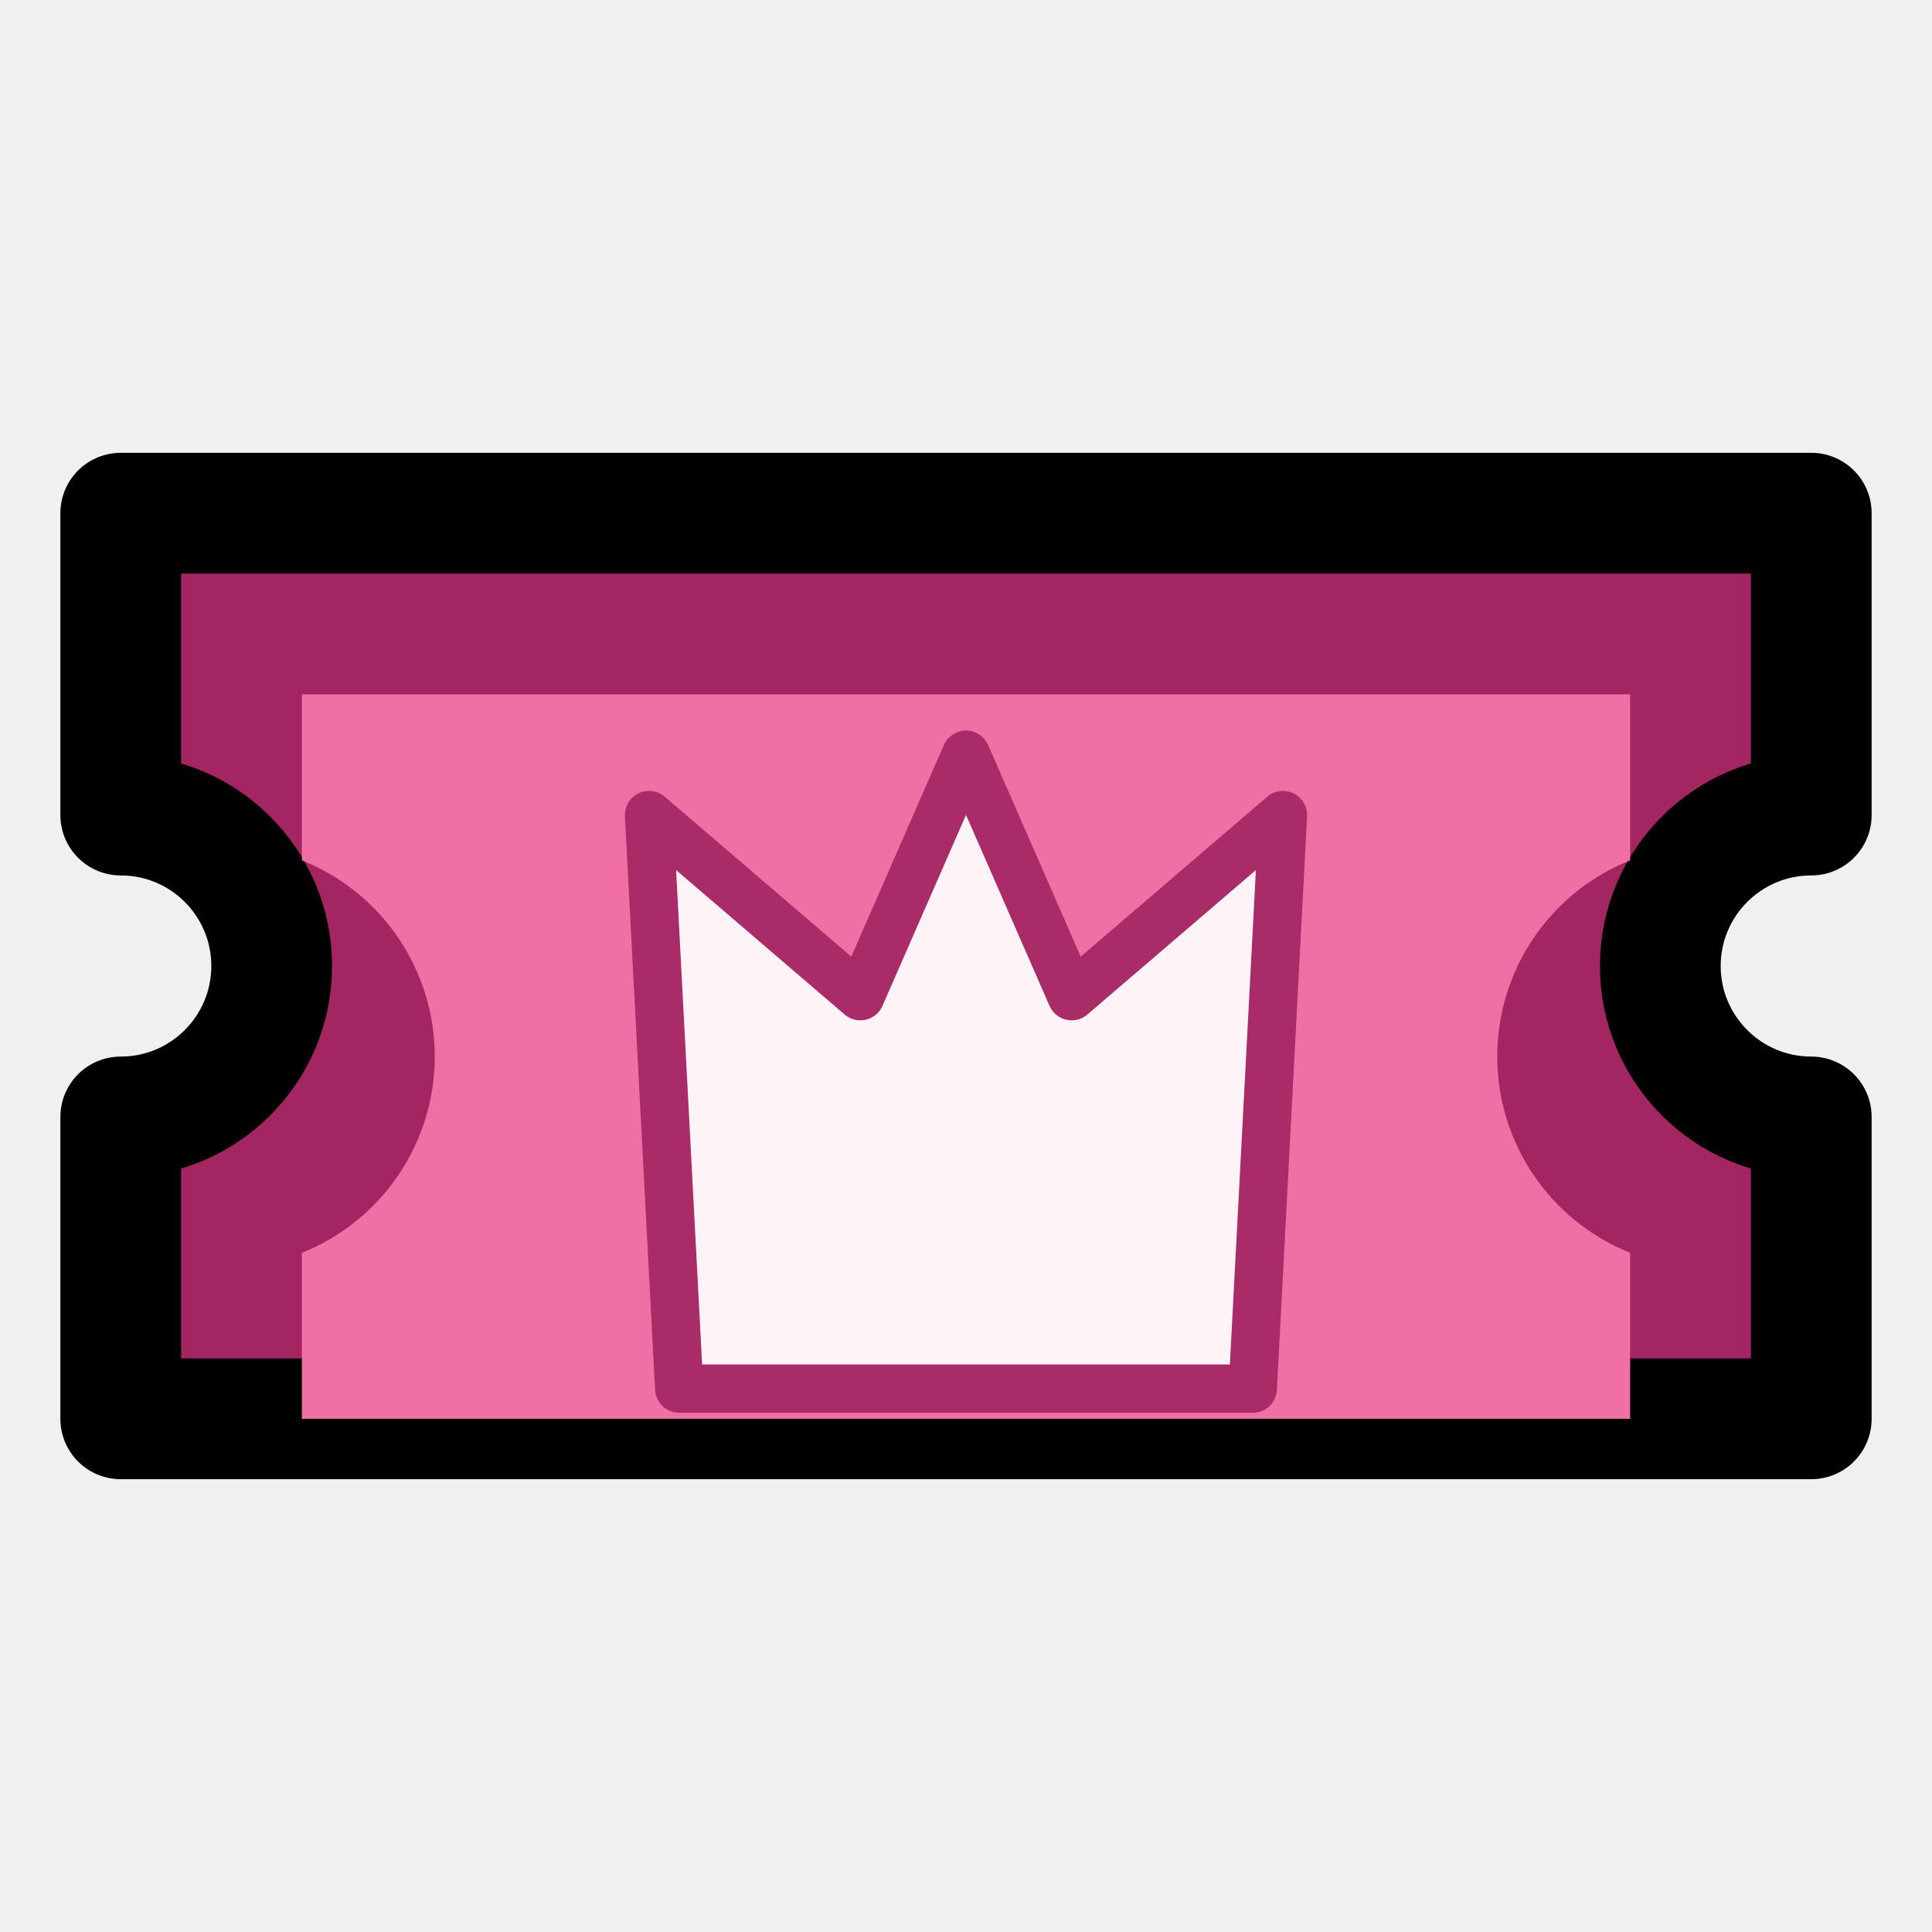
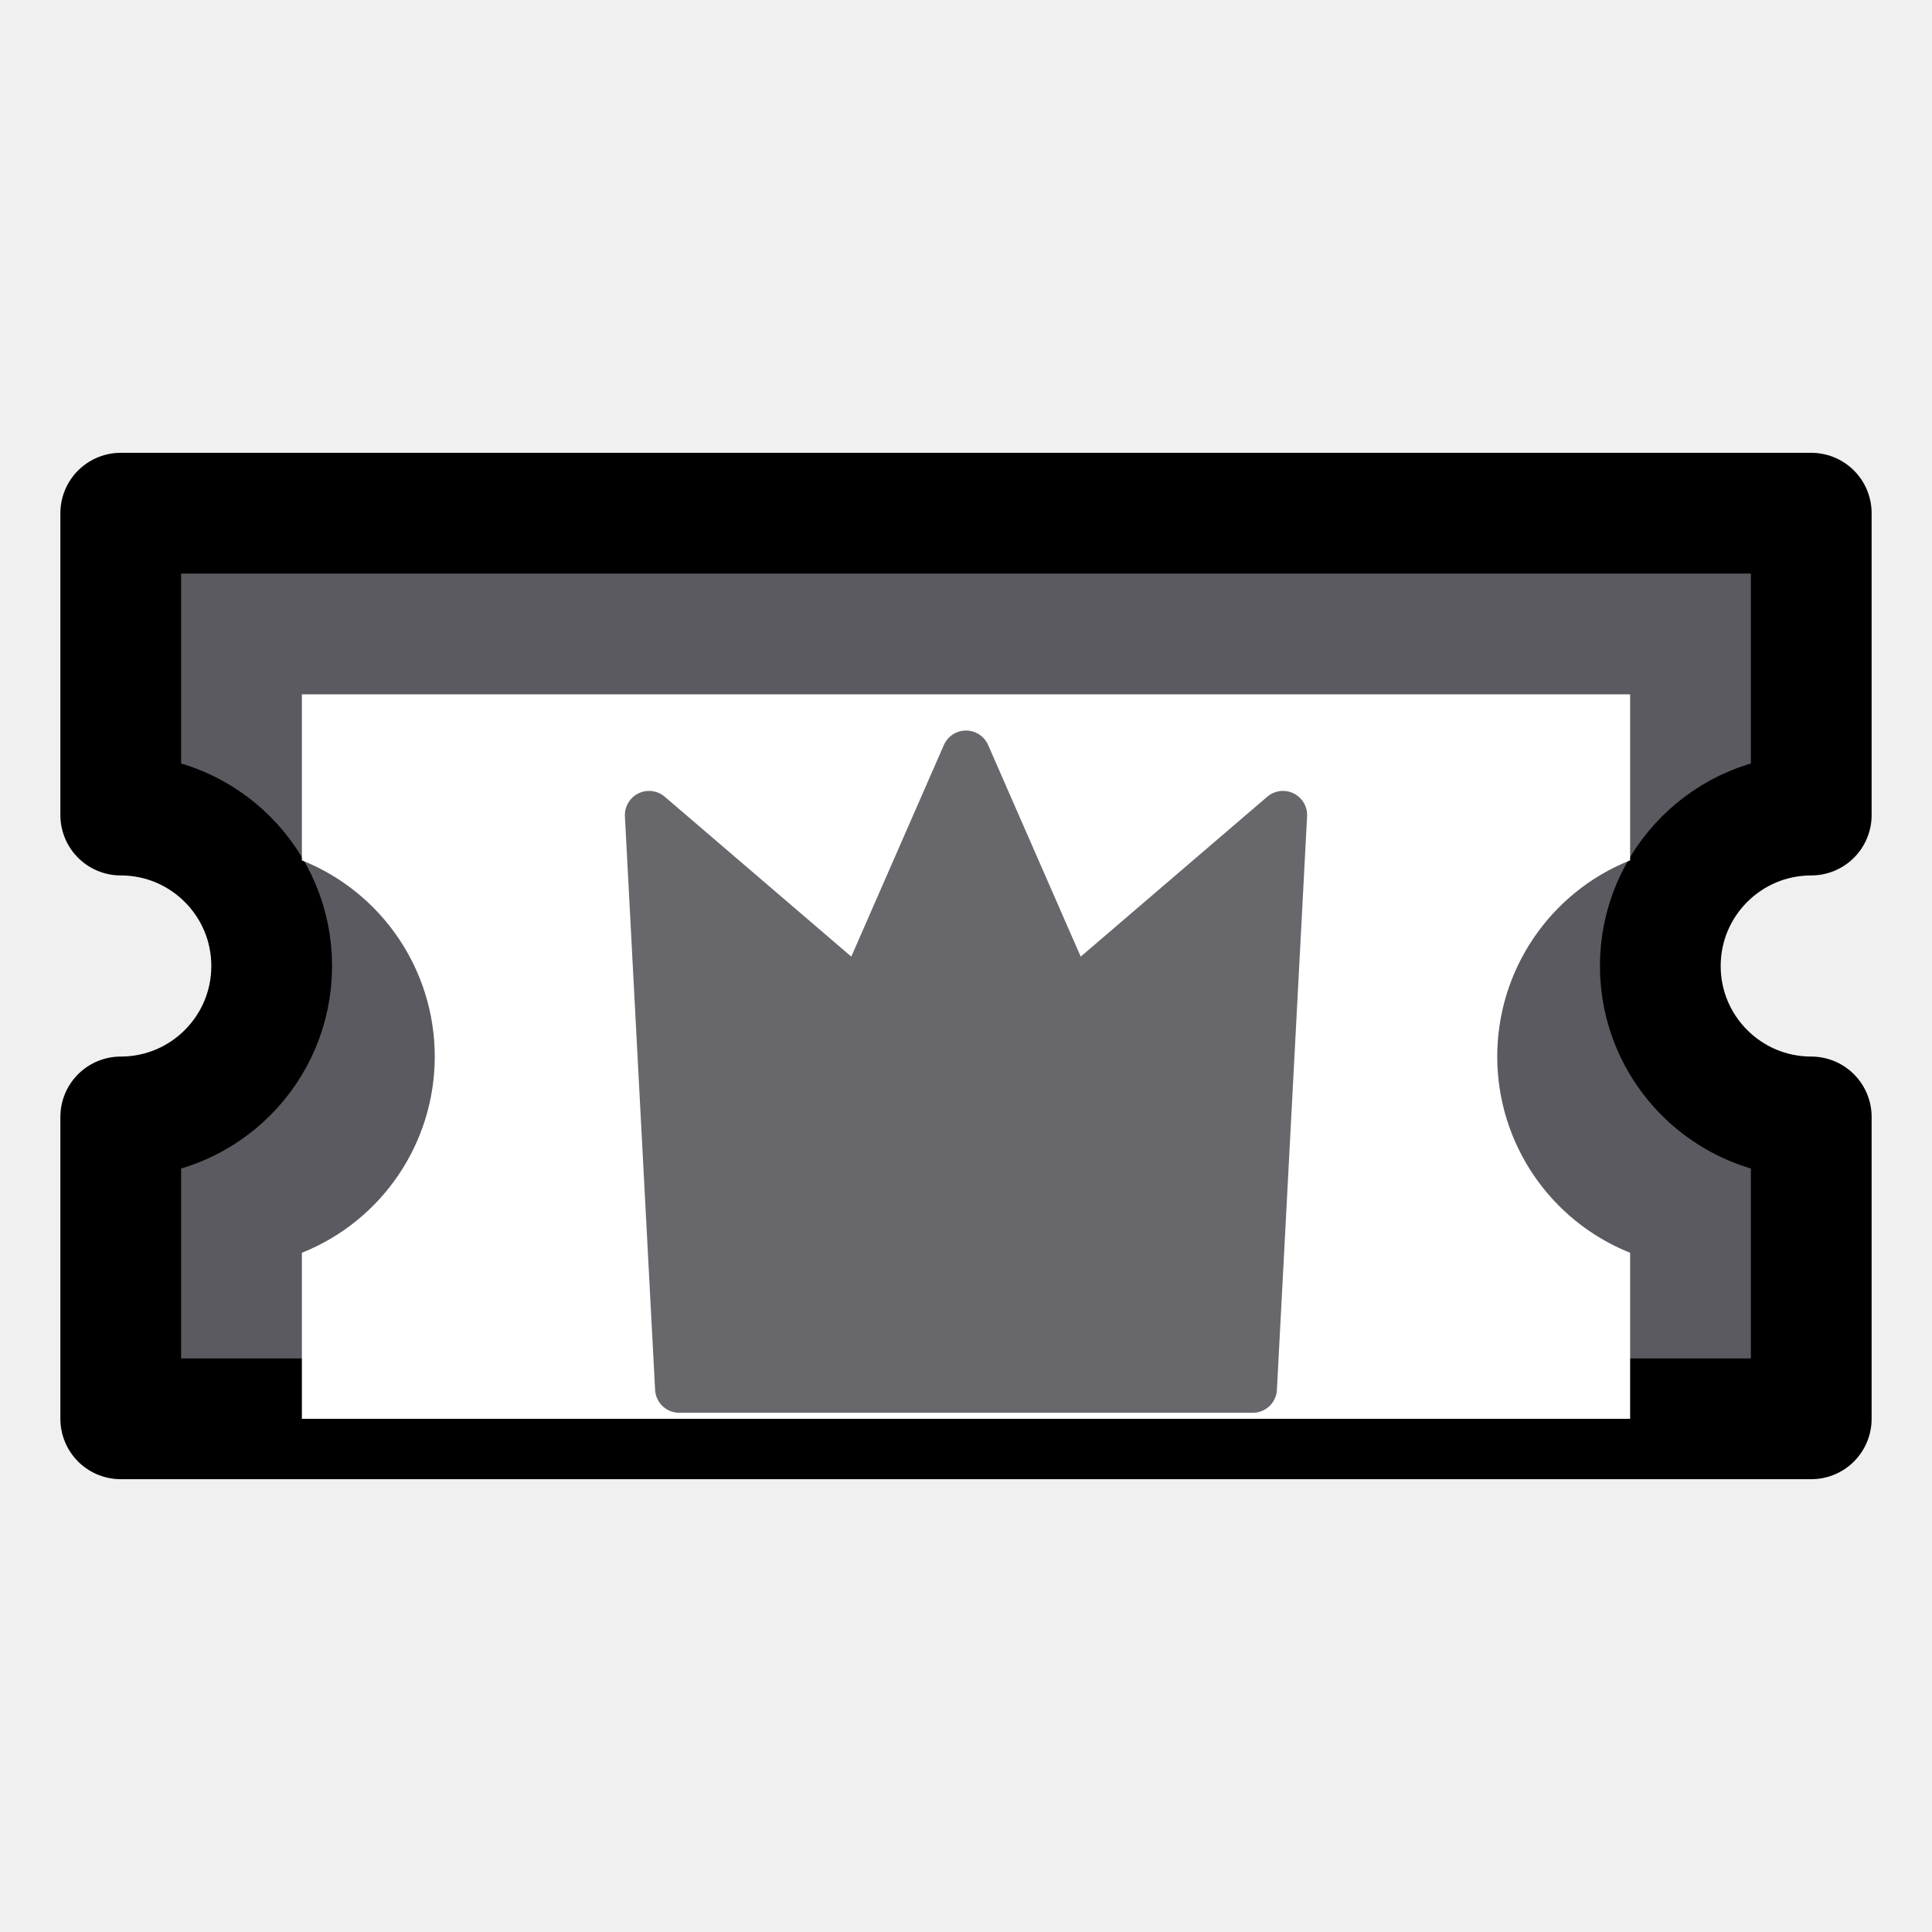
<svg xmlns="http://www.w3.org/2000/svg" viewBox="0 0 64 64" width="64" height="64" shape-rendering="geometricPrecision">
-   <path d="M4 17h56v10a5 5 0 0 0 0 10v10H4V37a5 5 0 0 0 0-10z" fill="#A32663" stroke="#000" stroke-width="4" stroke-linejoin="round" />
-   <path d="M10 23h44v5.5a7 7 0 0 0 0 13V47H10v-5.5a7 7 0 0 0 0-13z" fill="#F070A5" />
-   <path d="M22.5 46l-1-19 7 6 3.5-8 3.5 8 7-6-1 19z" fill="#FFFFFF" opacity=".92" stroke="#A32663" stroke-width="1.6" stroke-linejoin="round" />
+   <path d="M4 17h56v10a5 5 0 0 0 0 10v10H4V37a5 5 0 0 0 0-10z" fill="#5A5A60" stroke="#000" stroke-width="4" stroke-linejoin="round" />
+   <path d="M10 23h44v5.5a7 7 0 0 0 0 13V47H10v-5.5a7 7 0 0 0 0-13z" fill="#FFFFFF" />
+   <path d="M22.5 46l-1-19 7 6 3.5-8 3.5 8 7-6-1 19z" fill="#5A5A60" opacity=".92" stroke="#5A5A60" stroke-width="1.6" stroke-linejoin="round" />
</svg>
